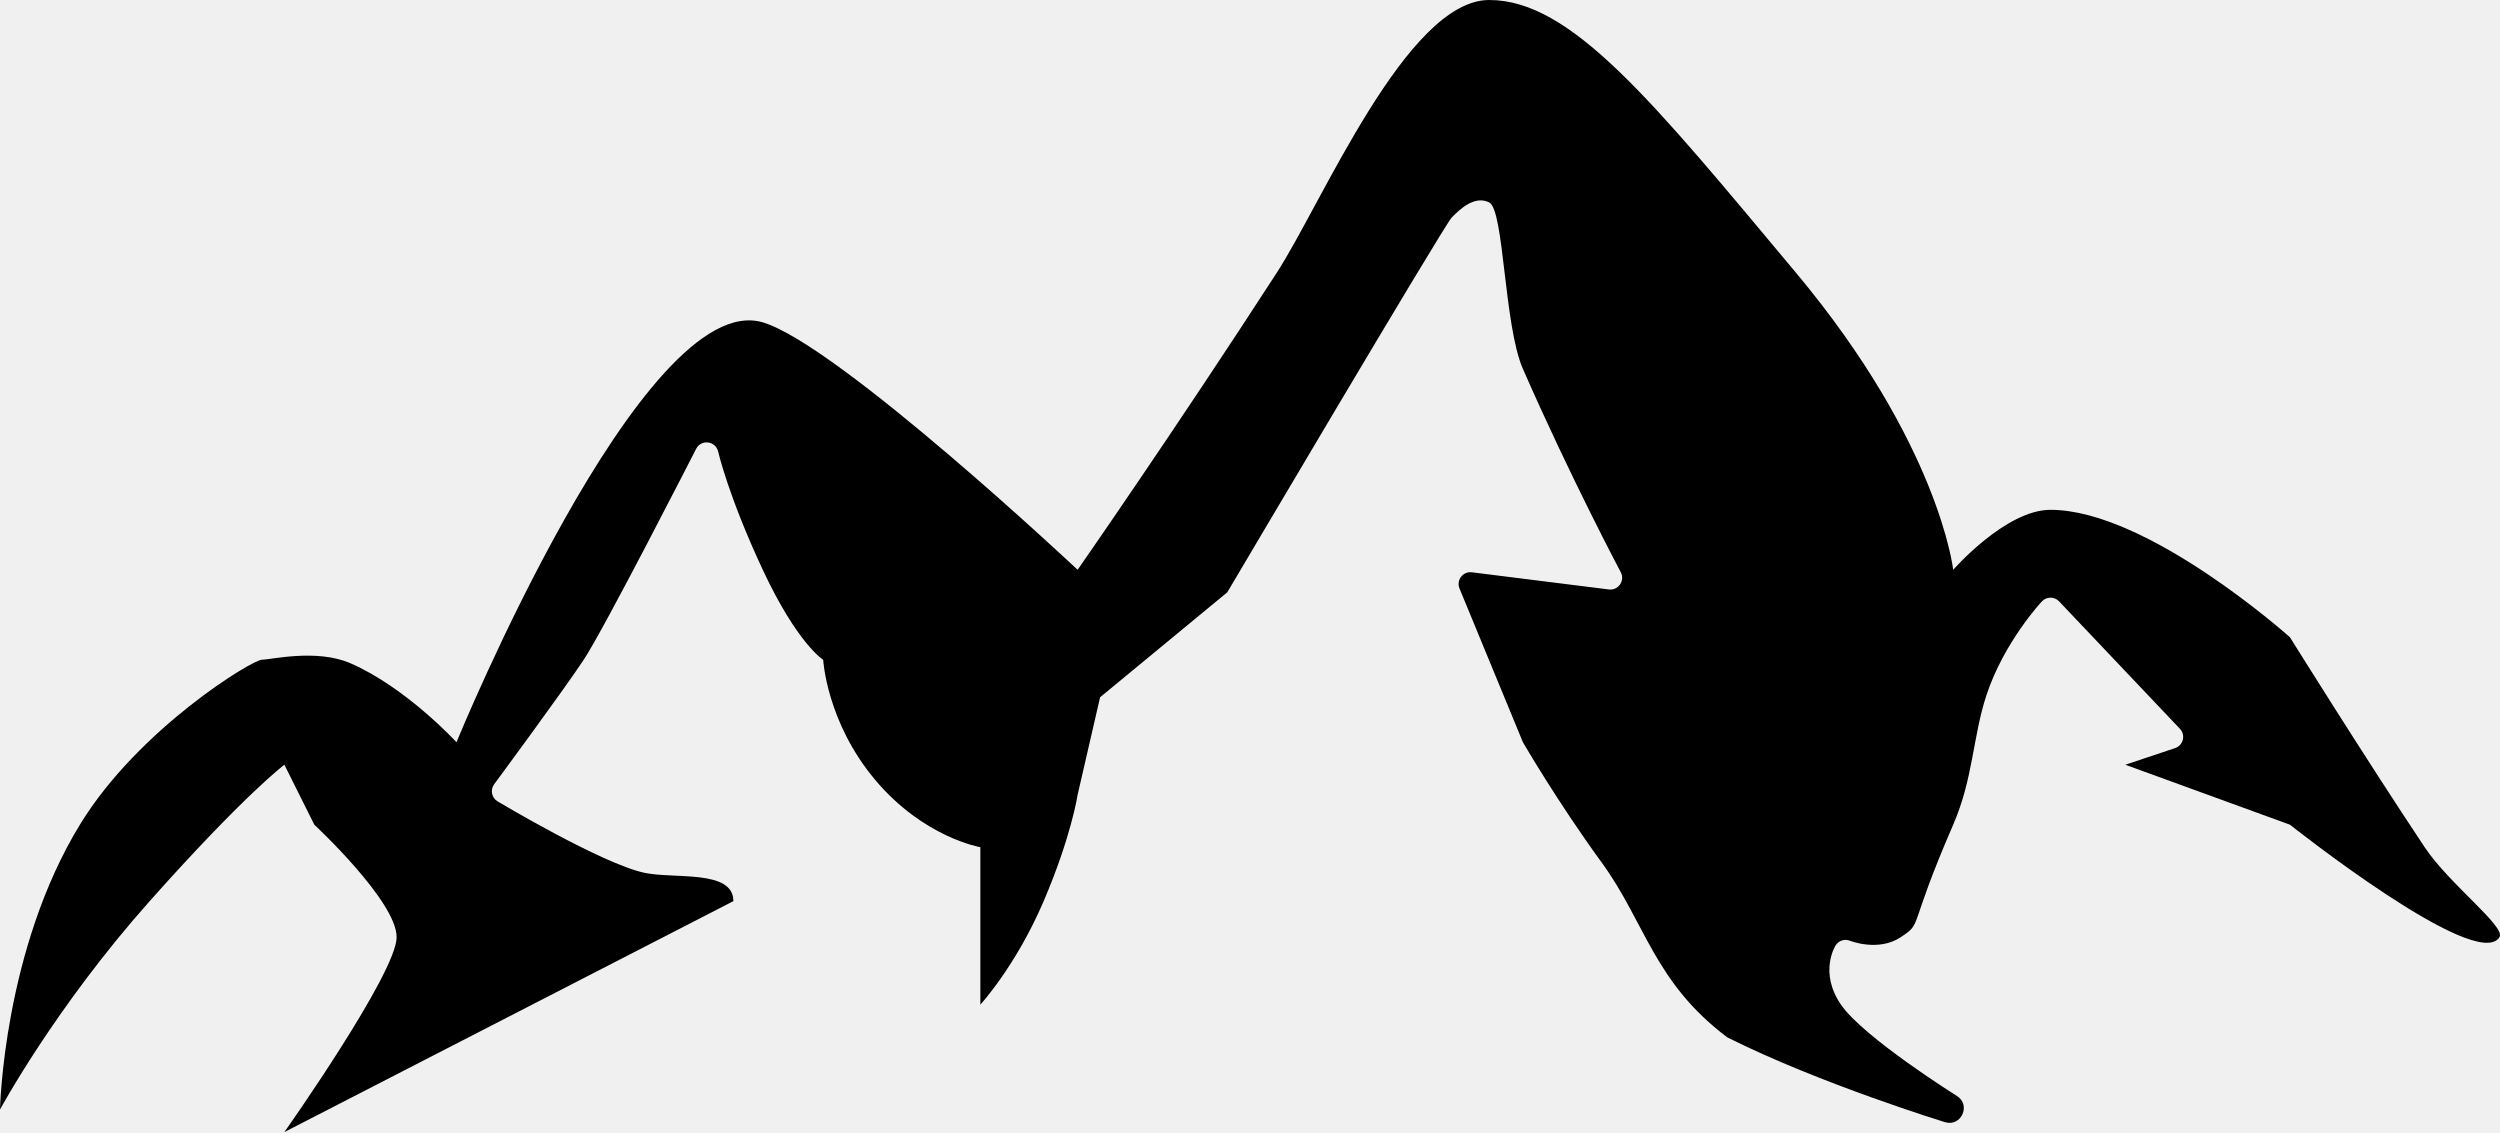
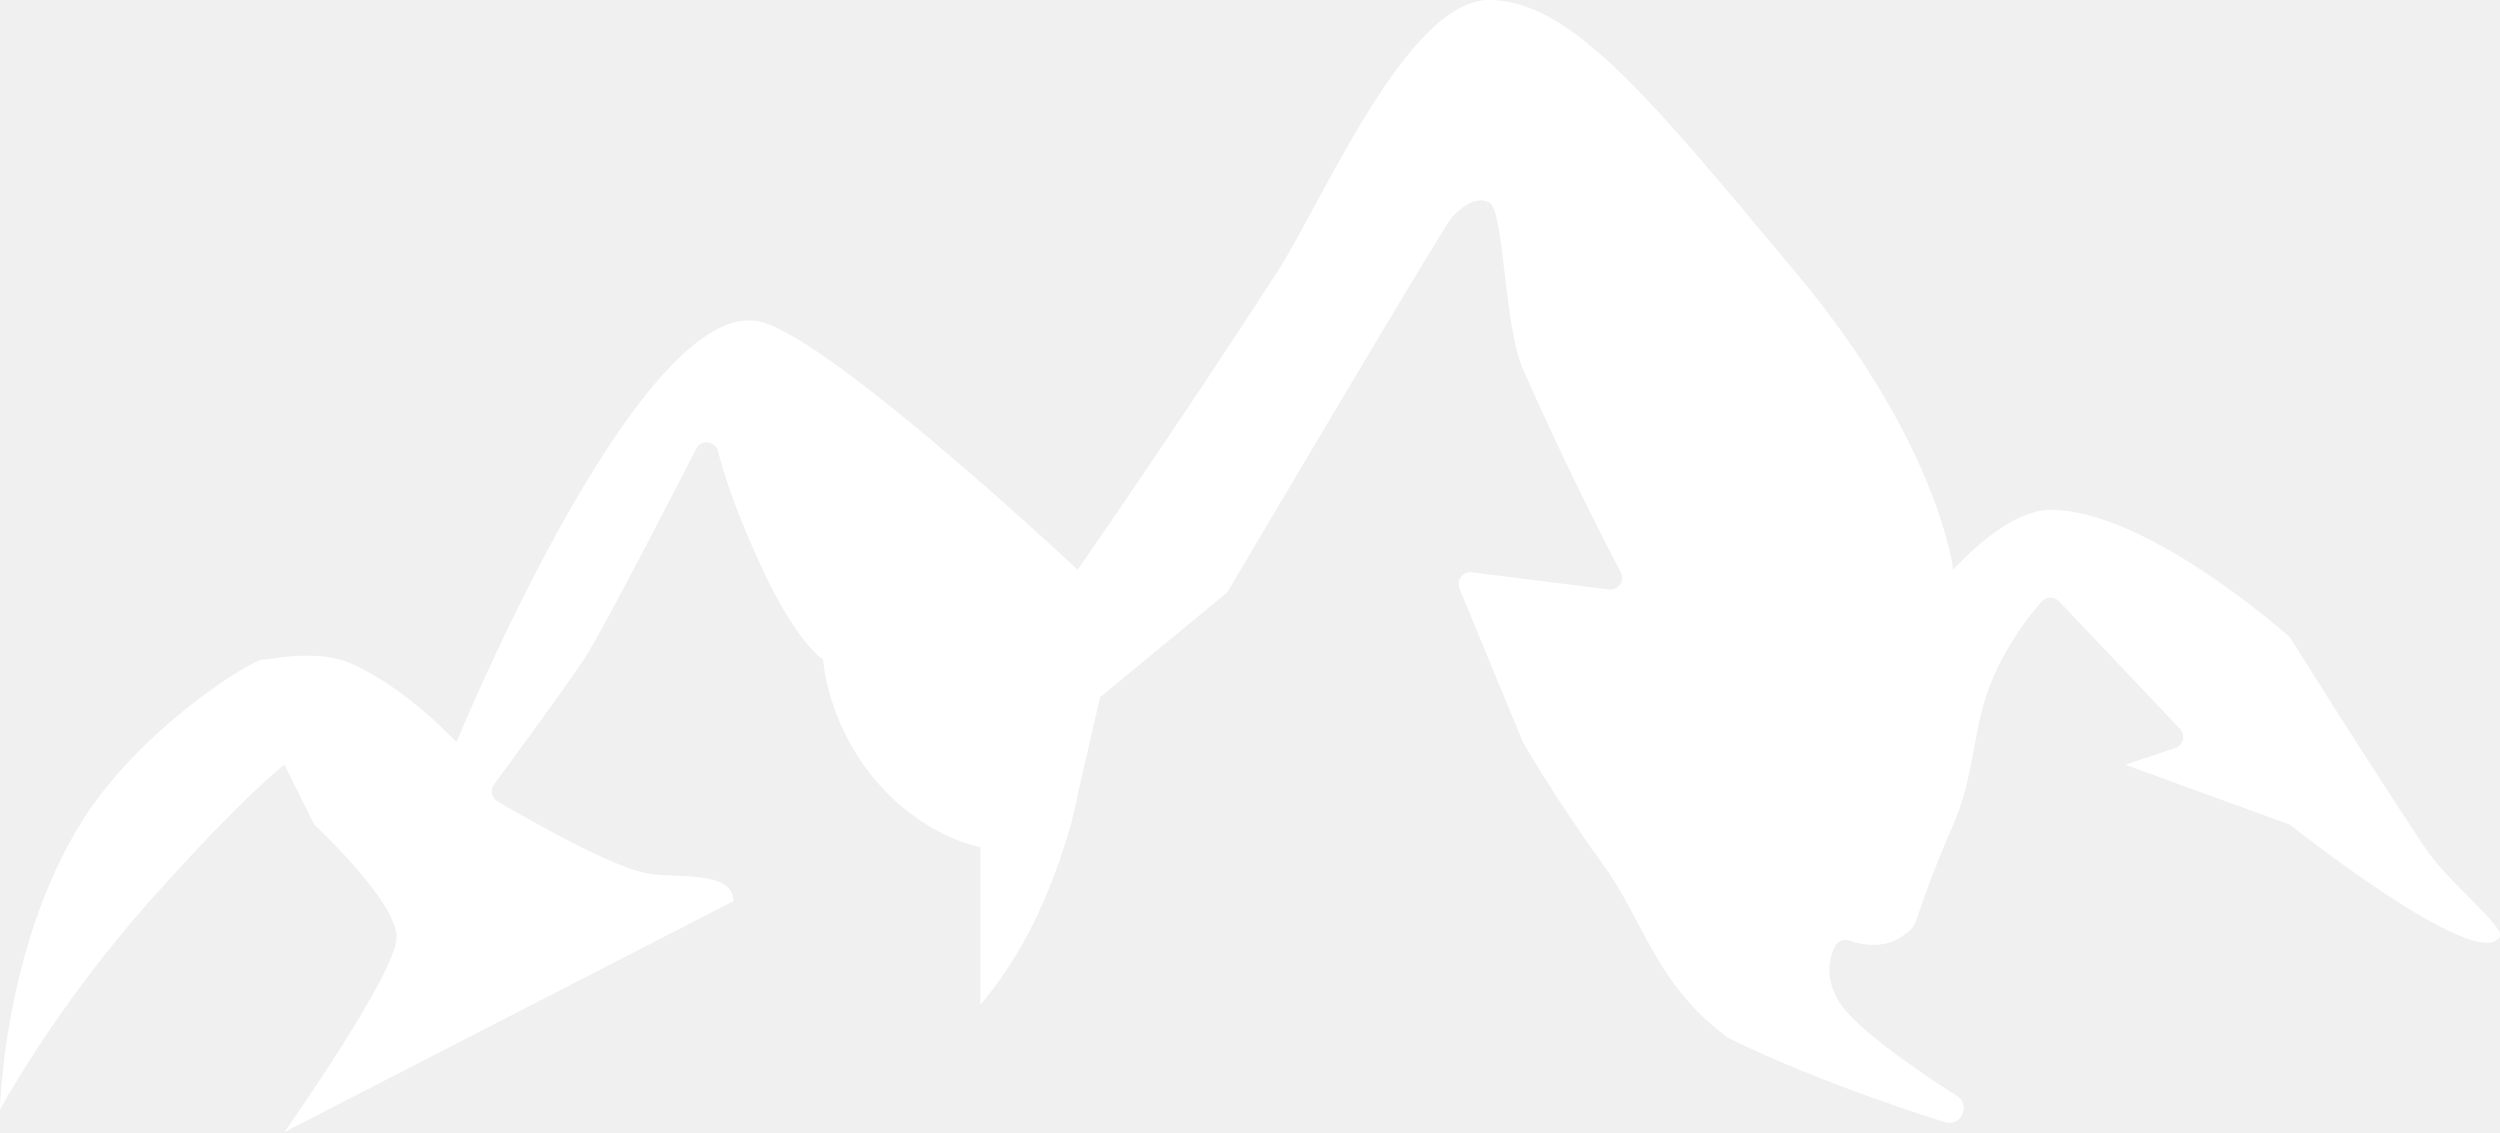
<svg xmlns="http://www.w3.org/2000/svg" viewBox="0 0 212 96">
-   <path fill-rule="evenodd" d="M164.933 95.159c1.376.423 2.235-1.456 1.015-2.22 0 0-7.932-4.968-9.836-7.747-1.904-2.779-.447-5.031-.447-5.031.26-.402.768-.563 1.212-.385 0 0 2.409.965 4.312-.306 1.904-1.272.52-.5 4.442-9.536 1.696-3.909 1.662-7.442 2.803-10.932 1.497-4.579 4.721-8.005 4.721-8.005.394-.419 1.059-.42 1.454-.003l10.249 10.808c.503.531.285 1.405-.409 1.637l-4.222 1.41 13.961 5.086s15.865 12.59 17.769 9.536c.556-.892-4.249-4.48-6.346-7.629-5.084-7.634-11.423-17.801-11.423-17.801s-12.057-10.808-20.307-10.808c-3.808 0-8.25 5.086-8.25 5.086s-1.169-10.645-13.327-25.183C140.146 8.598 133.265 0 126.285 0c-6.981 0-14.156 17.173-18.019 23.135C99.455 36.736 91.382 48.318 91.382 48.318S71.075 29.245 64.691 27.338C54.528 24.302 38.71 62.94 38.71 62.94s-4.28-4.657-9.01-6.703c-2.868-1.241-6.771-.291-7.489-.291-.82 0-10.429 5.848-15.384 13.902C.274 80.5 0 94.093 0 94.093s4.652-8.639 12.692-17.676c8.04-9.037 11.423-11.569 11.423-11.569l2.538 5.086s6.981 6.483 6.981 9.536C33.634 82.524 24.115 96 24.115 96l38.076-19.583c0-2.702-5.006-1.863-7.535-2.402-3.618-.771-12.46-6.058-12.46-6.058-.507-.303-.642-.977-.291-1.453 0 0 5.843-7.909 7.595-10.557 1.752-2.648 9.533-17.886 9.533-17.886.425-.833 1.659-.678 1.866.234 0 0 .852 3.755 3.793 10.042 2.941 6.286 5.115 7.611 5.115 7.611s.278 5.261 4.396 10.172c4.118 4.911 8.931 5.722 8.931 5.722v13.351s3.016-3.275 5.369-8.775c2.353-5.501 2.881-9.026 2.881-9.026l1.904-8.265 10.788-8.901S122.477 19.073 123.112 18.437c.635-.636 1.904-1.907 3.173-1.272 1.269.636 1.248 10.444 2.858 14.119 4.033 9.206 8.297 17.24 8.297 17.24.38.715-.204 1.562-1.008 1.461l-11.617-1.455c-.76-.095-1.341.665-1.049 1.374l5.376 13.036s2.935 5.064 6.661 10.172c3.726 5.108 4.442 10.172 10.675 14.859 7.844 3.929 18.453 7.188 18.453 7.188z" />
+   <path fill="#FFF" fill-rule="evenodd" d="M164.933 95.159c1.376.423 2.235-1.456 1.015-2.22 0 0-7.932-4.968-9.836-7.747-1.904-2.779-.447-5.031-.447-5.031.26-.402.768-.563 1.212-.385 0 0 2.409.965 4.312-.306 1.904-1.272.52-.5 4.442-9.536 1.696-3.909 1.662-7.442 2.803-10.932 1.497-4.579 4.721-8.005 4.721-8.005.394-.419 1.059-.42 1.454-.003l10.249 10.808c.503.531.285 1.405-.409 1.637l-4.222 1.41 13.961 5.086s15.865 12.59 17.769 9.536c.556-.892-4.249-4.48-6.346-7.629-5.084-7.634-11.423-17.801-11.423-17.801s-12.057-10.808-20.307-10.808c-3.808 0-8.25 5.086-8.25 5.086s-1.169-10.645-13.327-25.183C140.146 8.598 133.265 0 126.285 0c-6.981 0-14.156 17.173-18.019 23.135C99.455 36.736 91.382 48.318 91.382 48.318S71.075 29.245 64.691 27.338C54.528 24.302 38.71 62.94 38.71 62.94s-4.28-4.657-9.01-6.703c-2.868-1.241-6.771-.291-7.489-.291-.82 0-10.429 5.848-15.384 13.902C.274 80.5 0 94.093 0 94.093s4.652-8.639 12.692-17.676c8.04-9.037 11.423-11.569 11.423-11.569l2.538 5.086s6.981 6.483 6.981 9.536C33.634 82.524 24.115 96 24.115 96l38.076-19.583c0-2.702-5.006-1.863-7.535-2.402-3.618-.771-12.46-6.058-12.46-6.058-.507-.303-.642-.977-.291-1.453 0 0 5.843-7.909 7.595-10.557 1.752-2.648 9.533-17.886 9.533-17.886.425-.833 1.659-.678 1.866.234 0 0 .852 3.755 3.793 10.042 2.941 6.286 5.115 7.611 5.115 7.611s.278 5.261 4.396 10.172c4.118 4.911 8.931 5.722 8.931 5.722v13.351s3.016-3.275 5.369-8.775c2.353-5.501 2.881-9.026 2.881-9.026l1.904-8.265 10.788-8.901S122.477 19.073 123.112 18.437c.635-.636 1.904-1.907 3.173-1.272 1.269.636 1.248 10.444 2.858 14.119 4.033 9.206 8.297 17.24 8.297 17.24.38.715-.204 1.562-1.008 1.461l-11.617-1.455c-.76-.095-1.341.665-1.049 1.374l5.376 13.036s2.935 5.064 6.661 10.172c3.726 5.108 4.442 10.172 10.675 14.859 7.844 3.929 18.453 7.188 18.453 7.188z" />
</svg>
